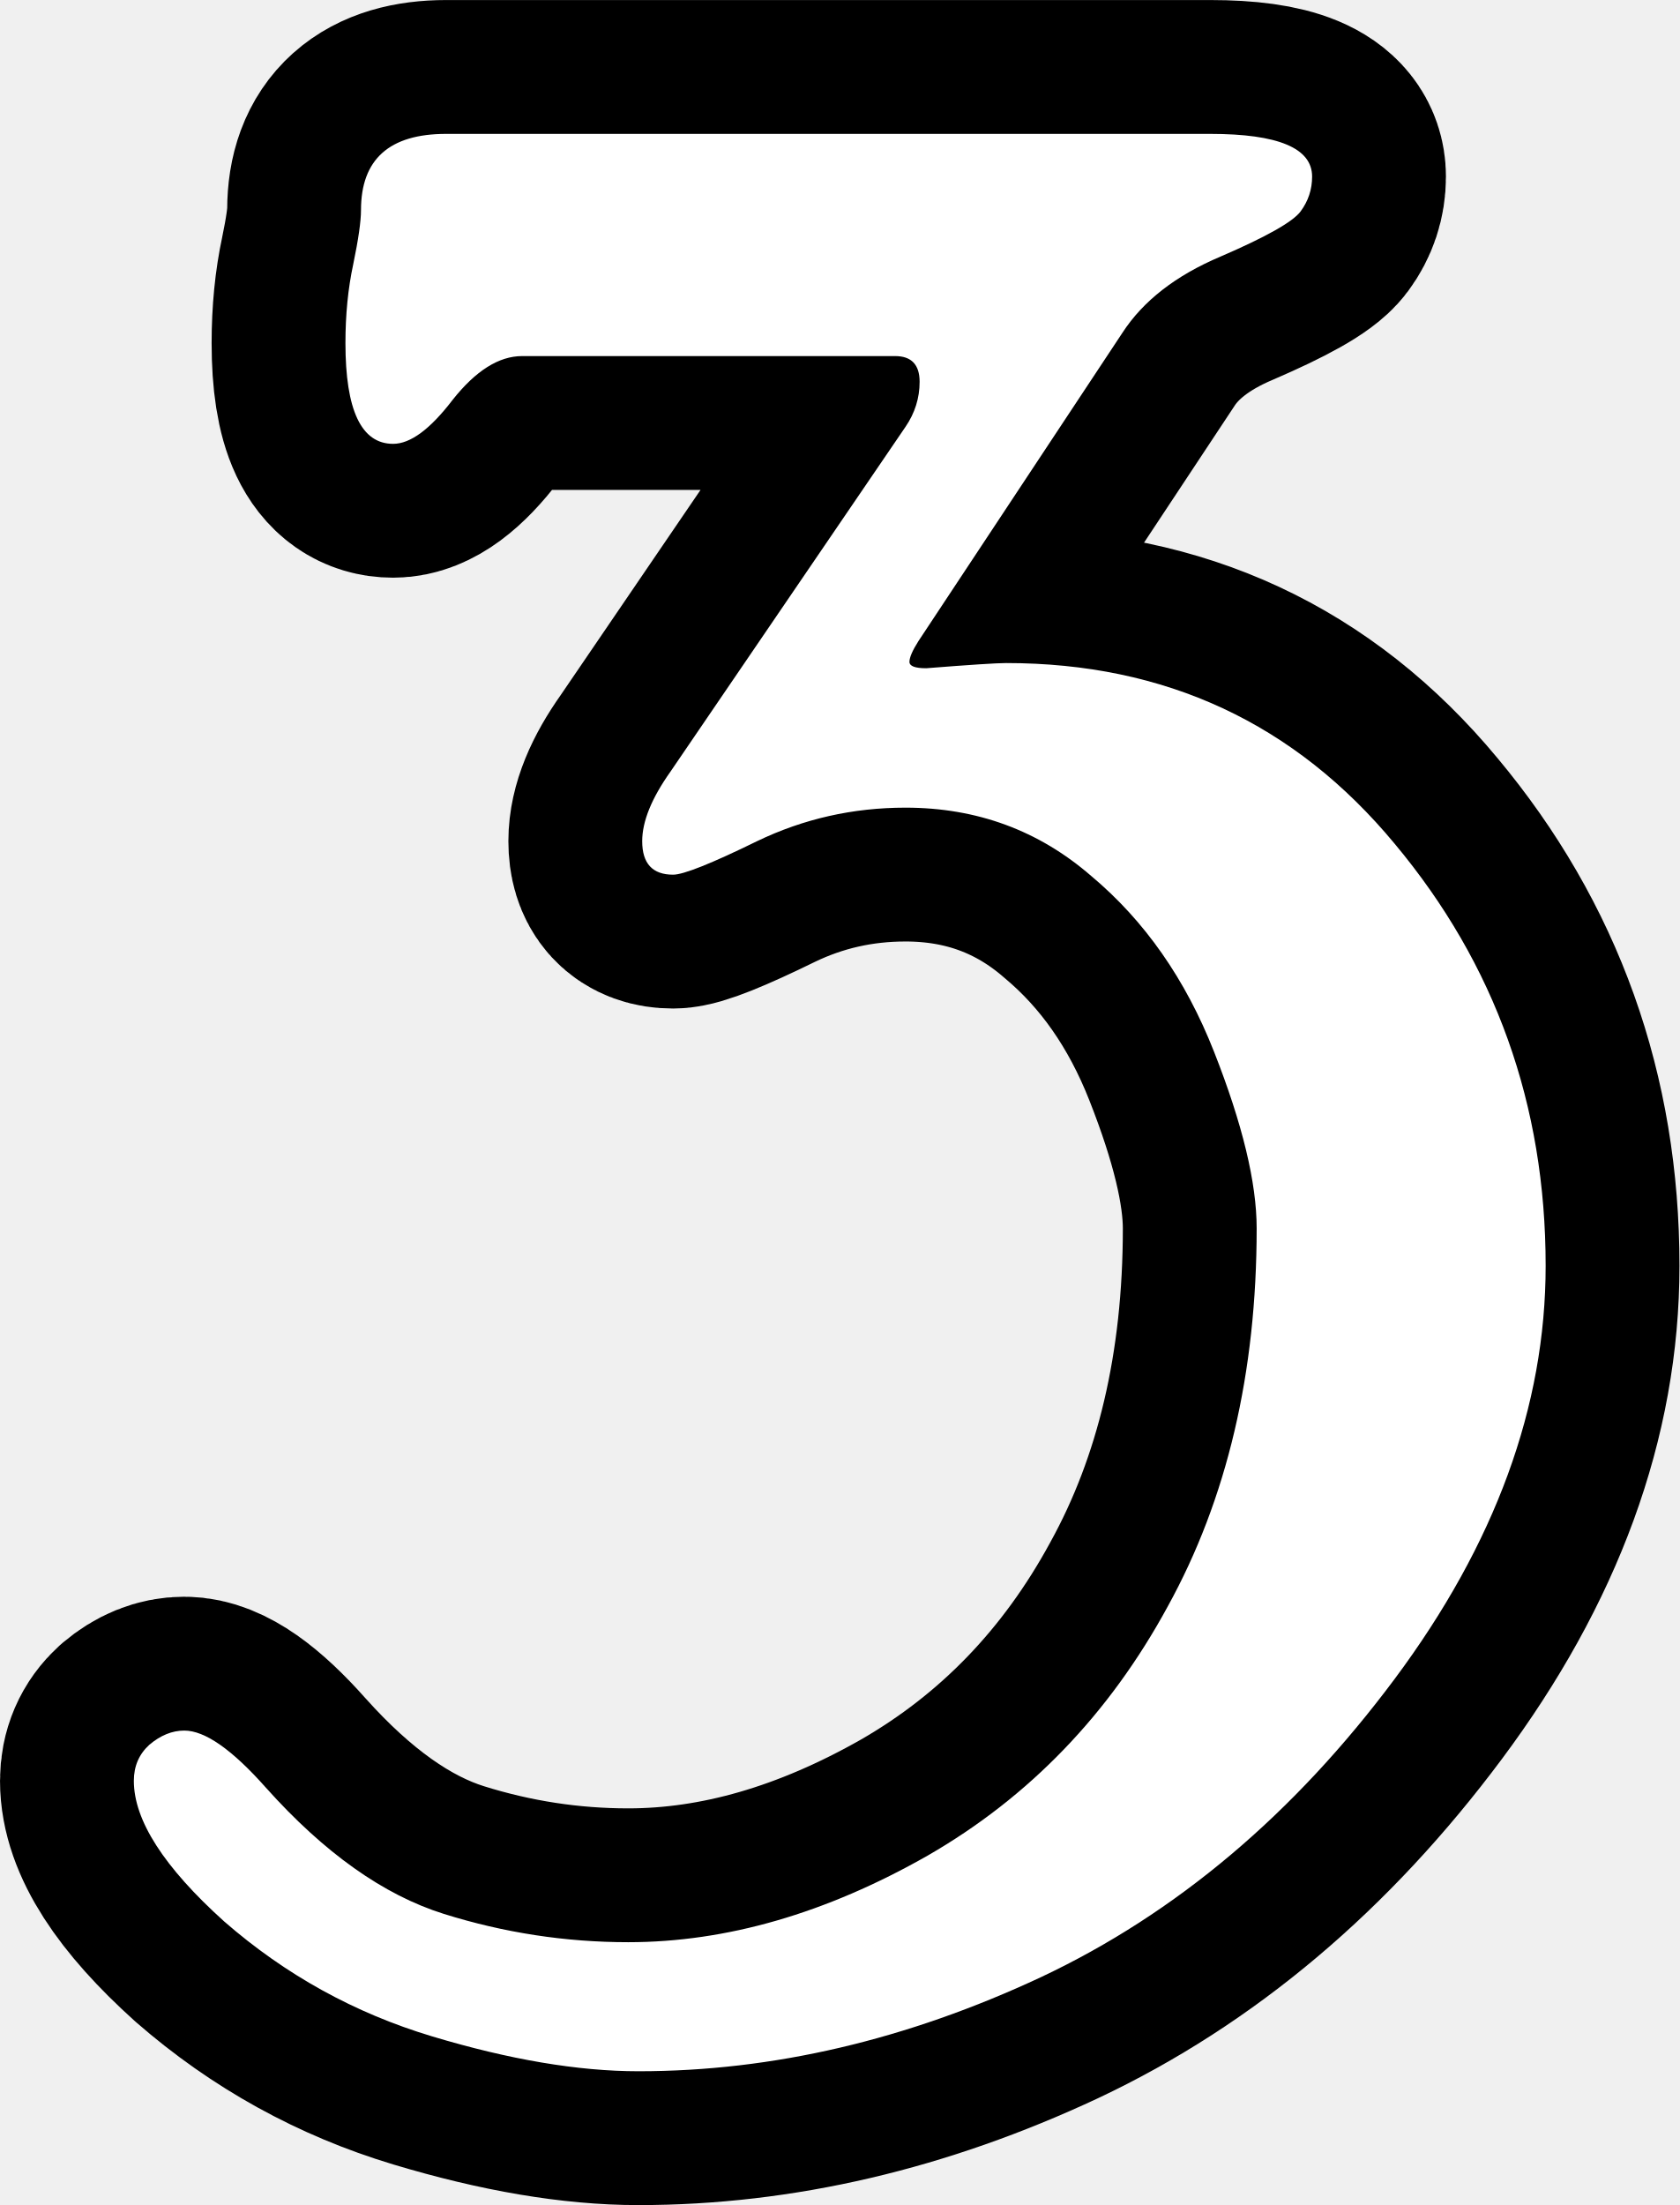
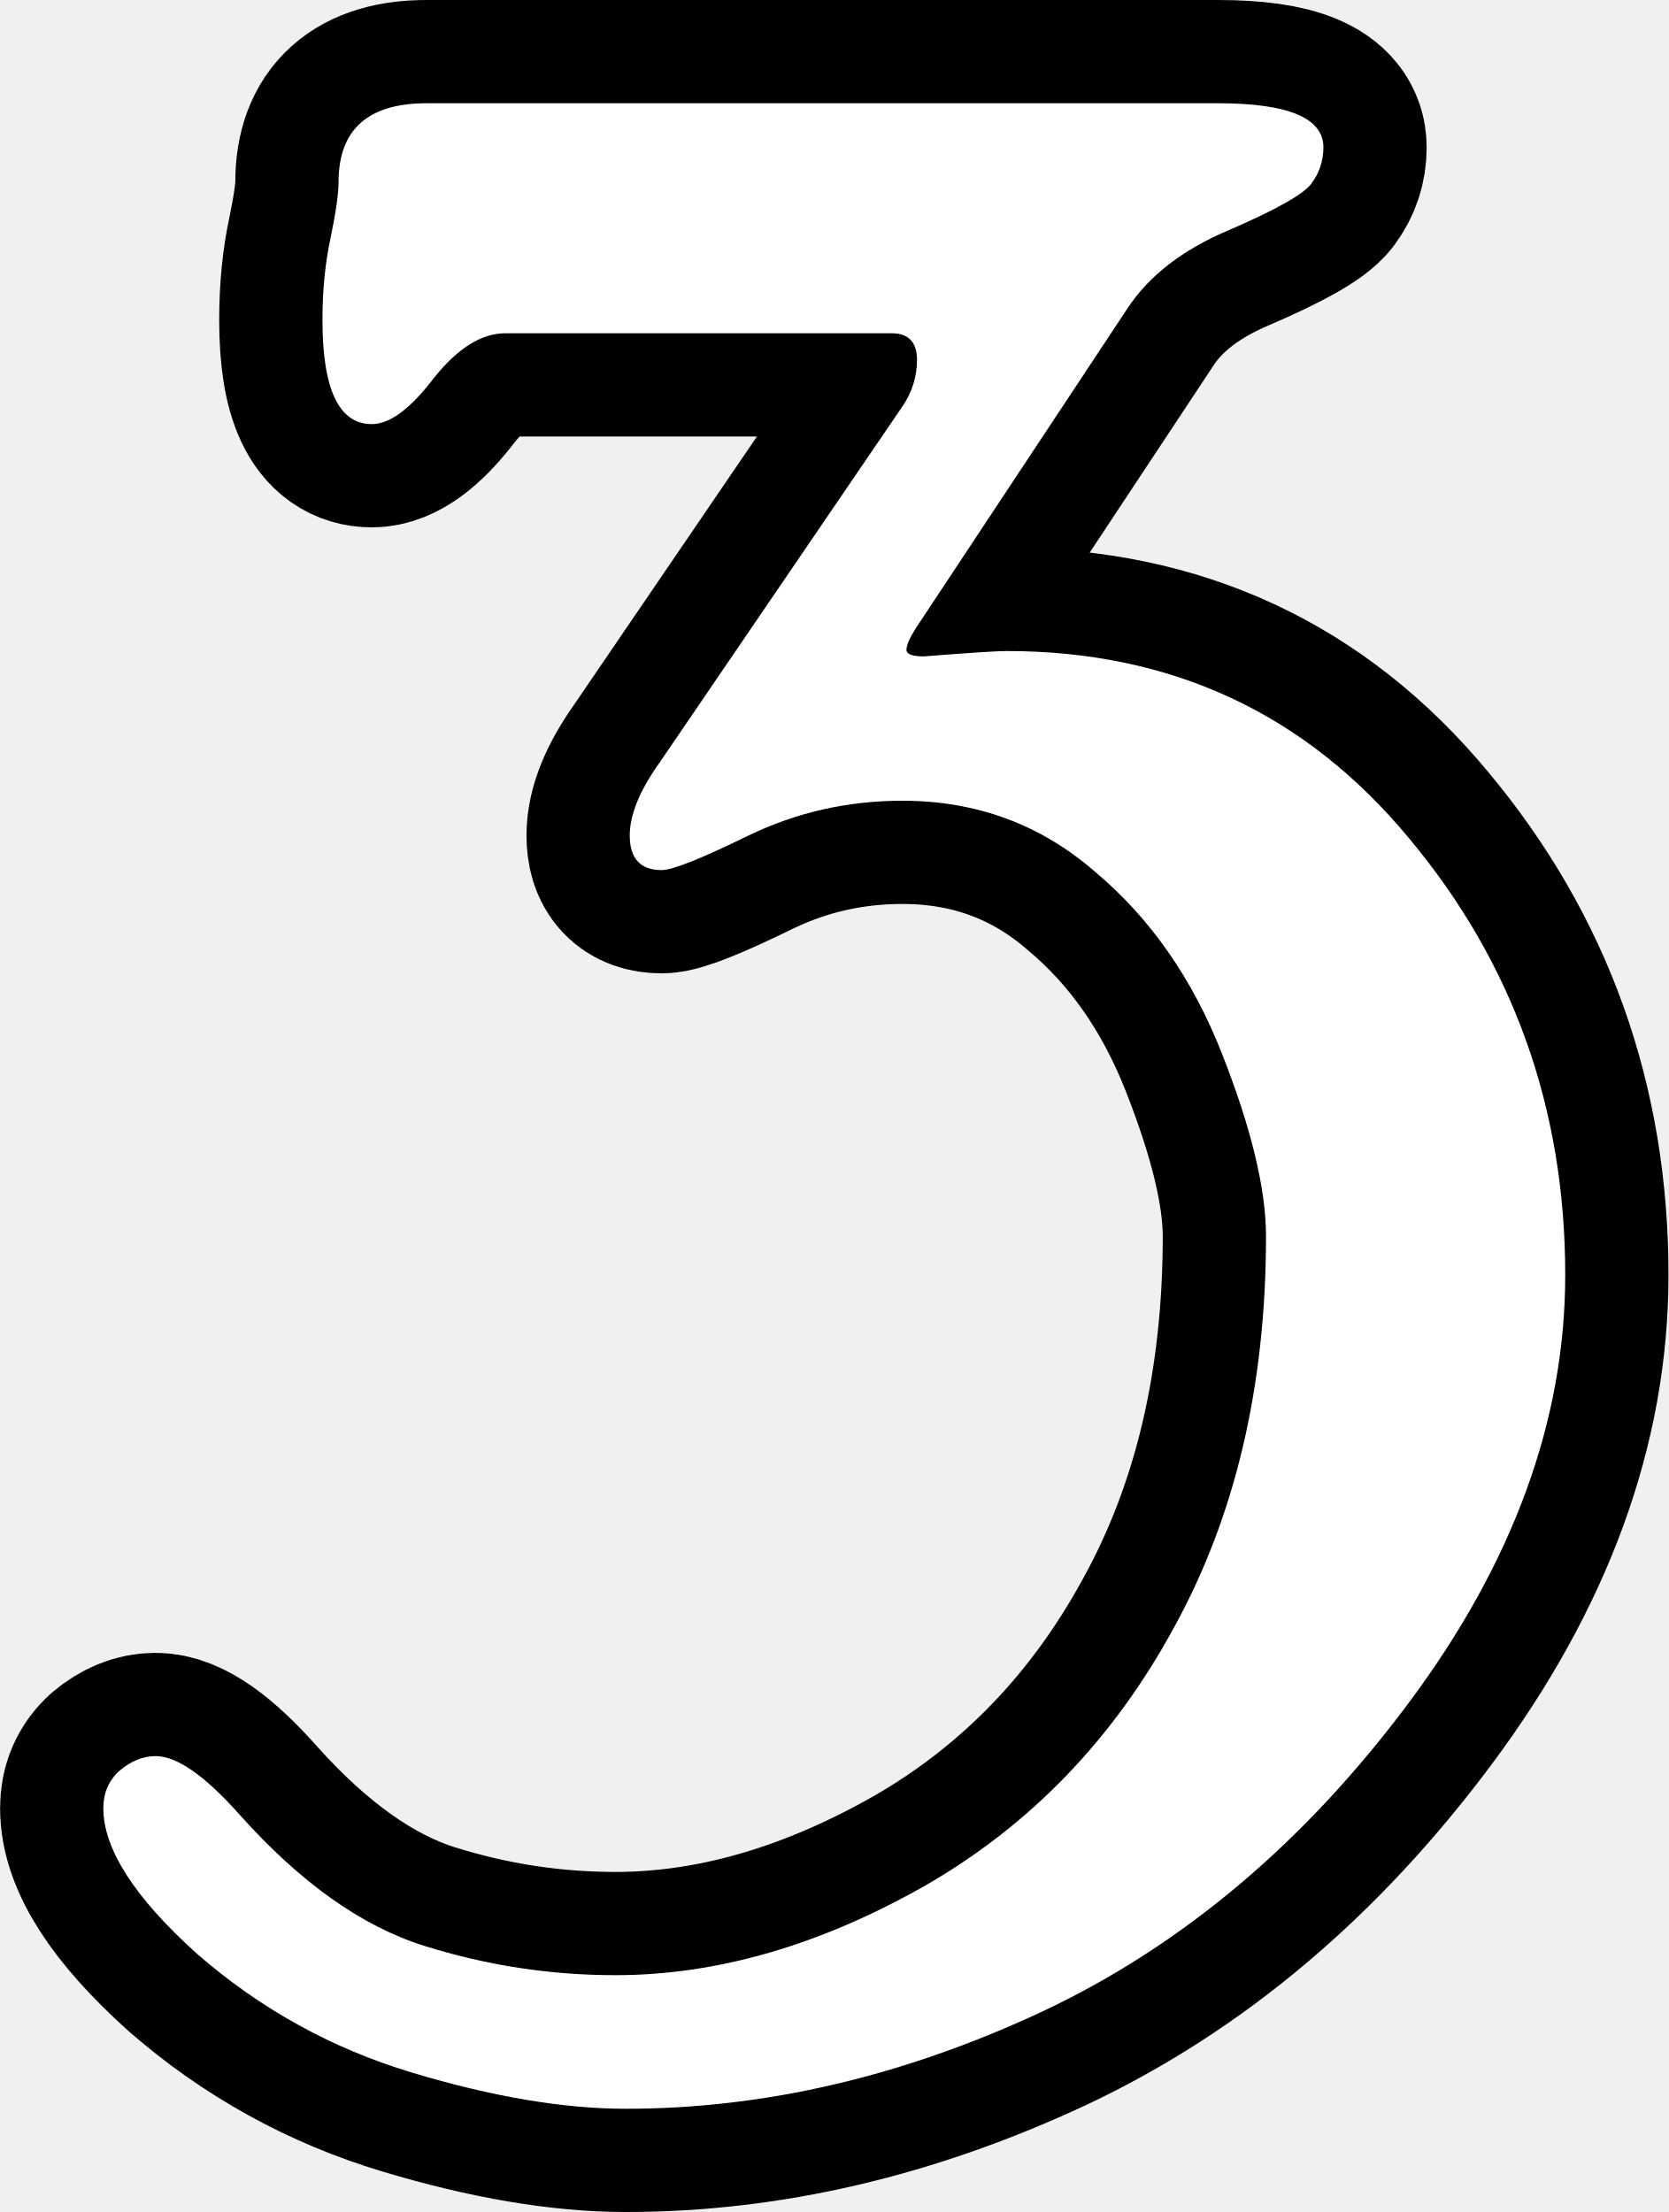
- <svg xmlns="http://www.w3.org/2000/svg" width="31.826" height="41.78" viewBox="0 0 8.421 11.054" version="1.1" id="svg1">
+ <svg xmlns="http://www.w3.org/2000/svg" width="30.535" height="40.489" viewBox="0 0 8.079 10.713" version="1.1" id="svg1">
  <defs id="defs1" />
-   <g id="layer1" transform="translate(-24.16591,64.66782)">
-     <path style="font-size:9.878px;font-family:'Poor Richard';-inkscape-font-specification:'Poor Richard';text-align:center;text-anchor:middle;fill:#ffffff;fill-rule:evenodd;stroke:#000000;stroke-width:1.342;stroke-linecap:round;stroke-linejoin:round;stroke-opacity:1;paint-order:stroke fill markers" d="m 28.771,-61.454 q -0.045,0.071 -0.045,0.104 0,0.032 0.084,0.032 0.33,-0.026 0.401,-0.026 1.197,0 1.948,0.906 0.757,0.906 0.757,2.116 0,1.055 -0.757,2.071 -0.757,1.016 -1.773,1.495 -1.009,0.472 -2.019,0.472 -0.453,0 -1.035,-0.175 -0.582,-0.175 -1.042,-0.576 -0.453,-0.408 -0.453,-0.705 0,-0.11 0.078,-0.181 0.084,-0.071 0.175,-0.071 0.155,0 0.408,0.285 0.44,0.492 0.893,0.634 0.453,0.142 0.925,0.142 0.738,0 1.501,-0.434 0.764,-0.44 1.204,-1.249 0.446,-0.809 0.446,-1.896 0,-0.343 -0.214,-0.886 -0.214,-0.544 -0.615,-0.88 -0.395,-0.343 -0.932,-0.343 -0.395,0 -0.744,0.168 -0.343,0.168 -0.421,0.168 -0.155,0 -0.155,-0.168 0,-0.149 0.142,-0.349 l 1.178,-1.728 q 0.071,-0.104 0.071,-0.226 0,-0.129 -0.123,-0.129 h -1.87 q -0.175,0 -0.349,0.22 -0.168,0.22 -0.298,0.22 -0.239,0 -0.239,-0.505 0,-0.214 0.039,-0.395 0.039,-0.188 0.039,-0.272 0,-0.382 0.427,-0.382 h 3.831 q 0.511,0 0.511,0.214 0,0.097 -0.058,0.175 -0.058,0.078 -0.401,0.226 -0.336,0.142 -0.492,0.382 z" id="path4" />
+   <g id="layer1" transform="translate(-24.33672,64.49702)">
+     <path style="font-size:9.878px;font-family:'Poor Richard';-inkscape-font-specification:'Poor Richard';text-align:center;text-anchor:middle;fill:#ffffff;fill-rule:evenodd;stroke:#000000;stroke-width:1;stroke-linecap:round;stroke-linejoin:round;stroke-dasharray:none;stroke-dashoffset:0;stroke-opacity:1;paint-order:stroke fill markers" d="m 28.771,-61.454 q -0.045,0.071 -0.045,0.104 0,0.032 0.084,0.032 0.33,-0.026 0.401,-0.026 1.197,0 1.948,0.906 0.757,0.906 0.757,2.116 0,1.055 -0.757,2.071 -0.757,1.016 -1.773,1.495 -1.009,0.472 -2.019,0.472 -0.453,0 -1.035,-0.175 -0.582,-0.175 -1.042,-0.576 -0.453,-0.408 -0.453,-0.705 0,-0.11 0.078,-0.181 0.084,-0.071 0.175,-0.071 0.155,0 0.408,0.285 0.44,0.492 0.893,0.634 0.453,0.142 0.925,0.142 0.738,0 1.501,-0.434 0.764,-0.44 1.204,-1.249 0.446,-0.809 0.446,-1.896 0,-0.343 -0.214,-0.886 -0.214,-0.544 -0.615,-0.88 -0.395,-0.343 -0.932,-0.343 -0.395,0 -0.744,0.168 -0.343,0.168 -0.421,0.168 -0.155,0 -0.155,-0.168 0,-0.149 0.142,-0.349 l 1.178,-1.728 q 0.071,-0.104 0.071,-0.226 0,-0.129 -0.123,-0.129 h -1.87 q -0.175,0 -0.349,0.22 -0.168,0.22 -0.298,0.22 -0.239,0 -0.239,-0.505 0,-0.214 0.039,-0.395 0.039,-0.188 0.039,-0.272 0,-0.382 0.427,-0.382 h 3.831 q 0.511,0 0.511,0.214 0,0.097 -0.058,0.175 -0.058,0.078 -0.401,0.226 -0.336,0.142 -0.492,0.382 z" id="path4" />
  </g>
</svg>
